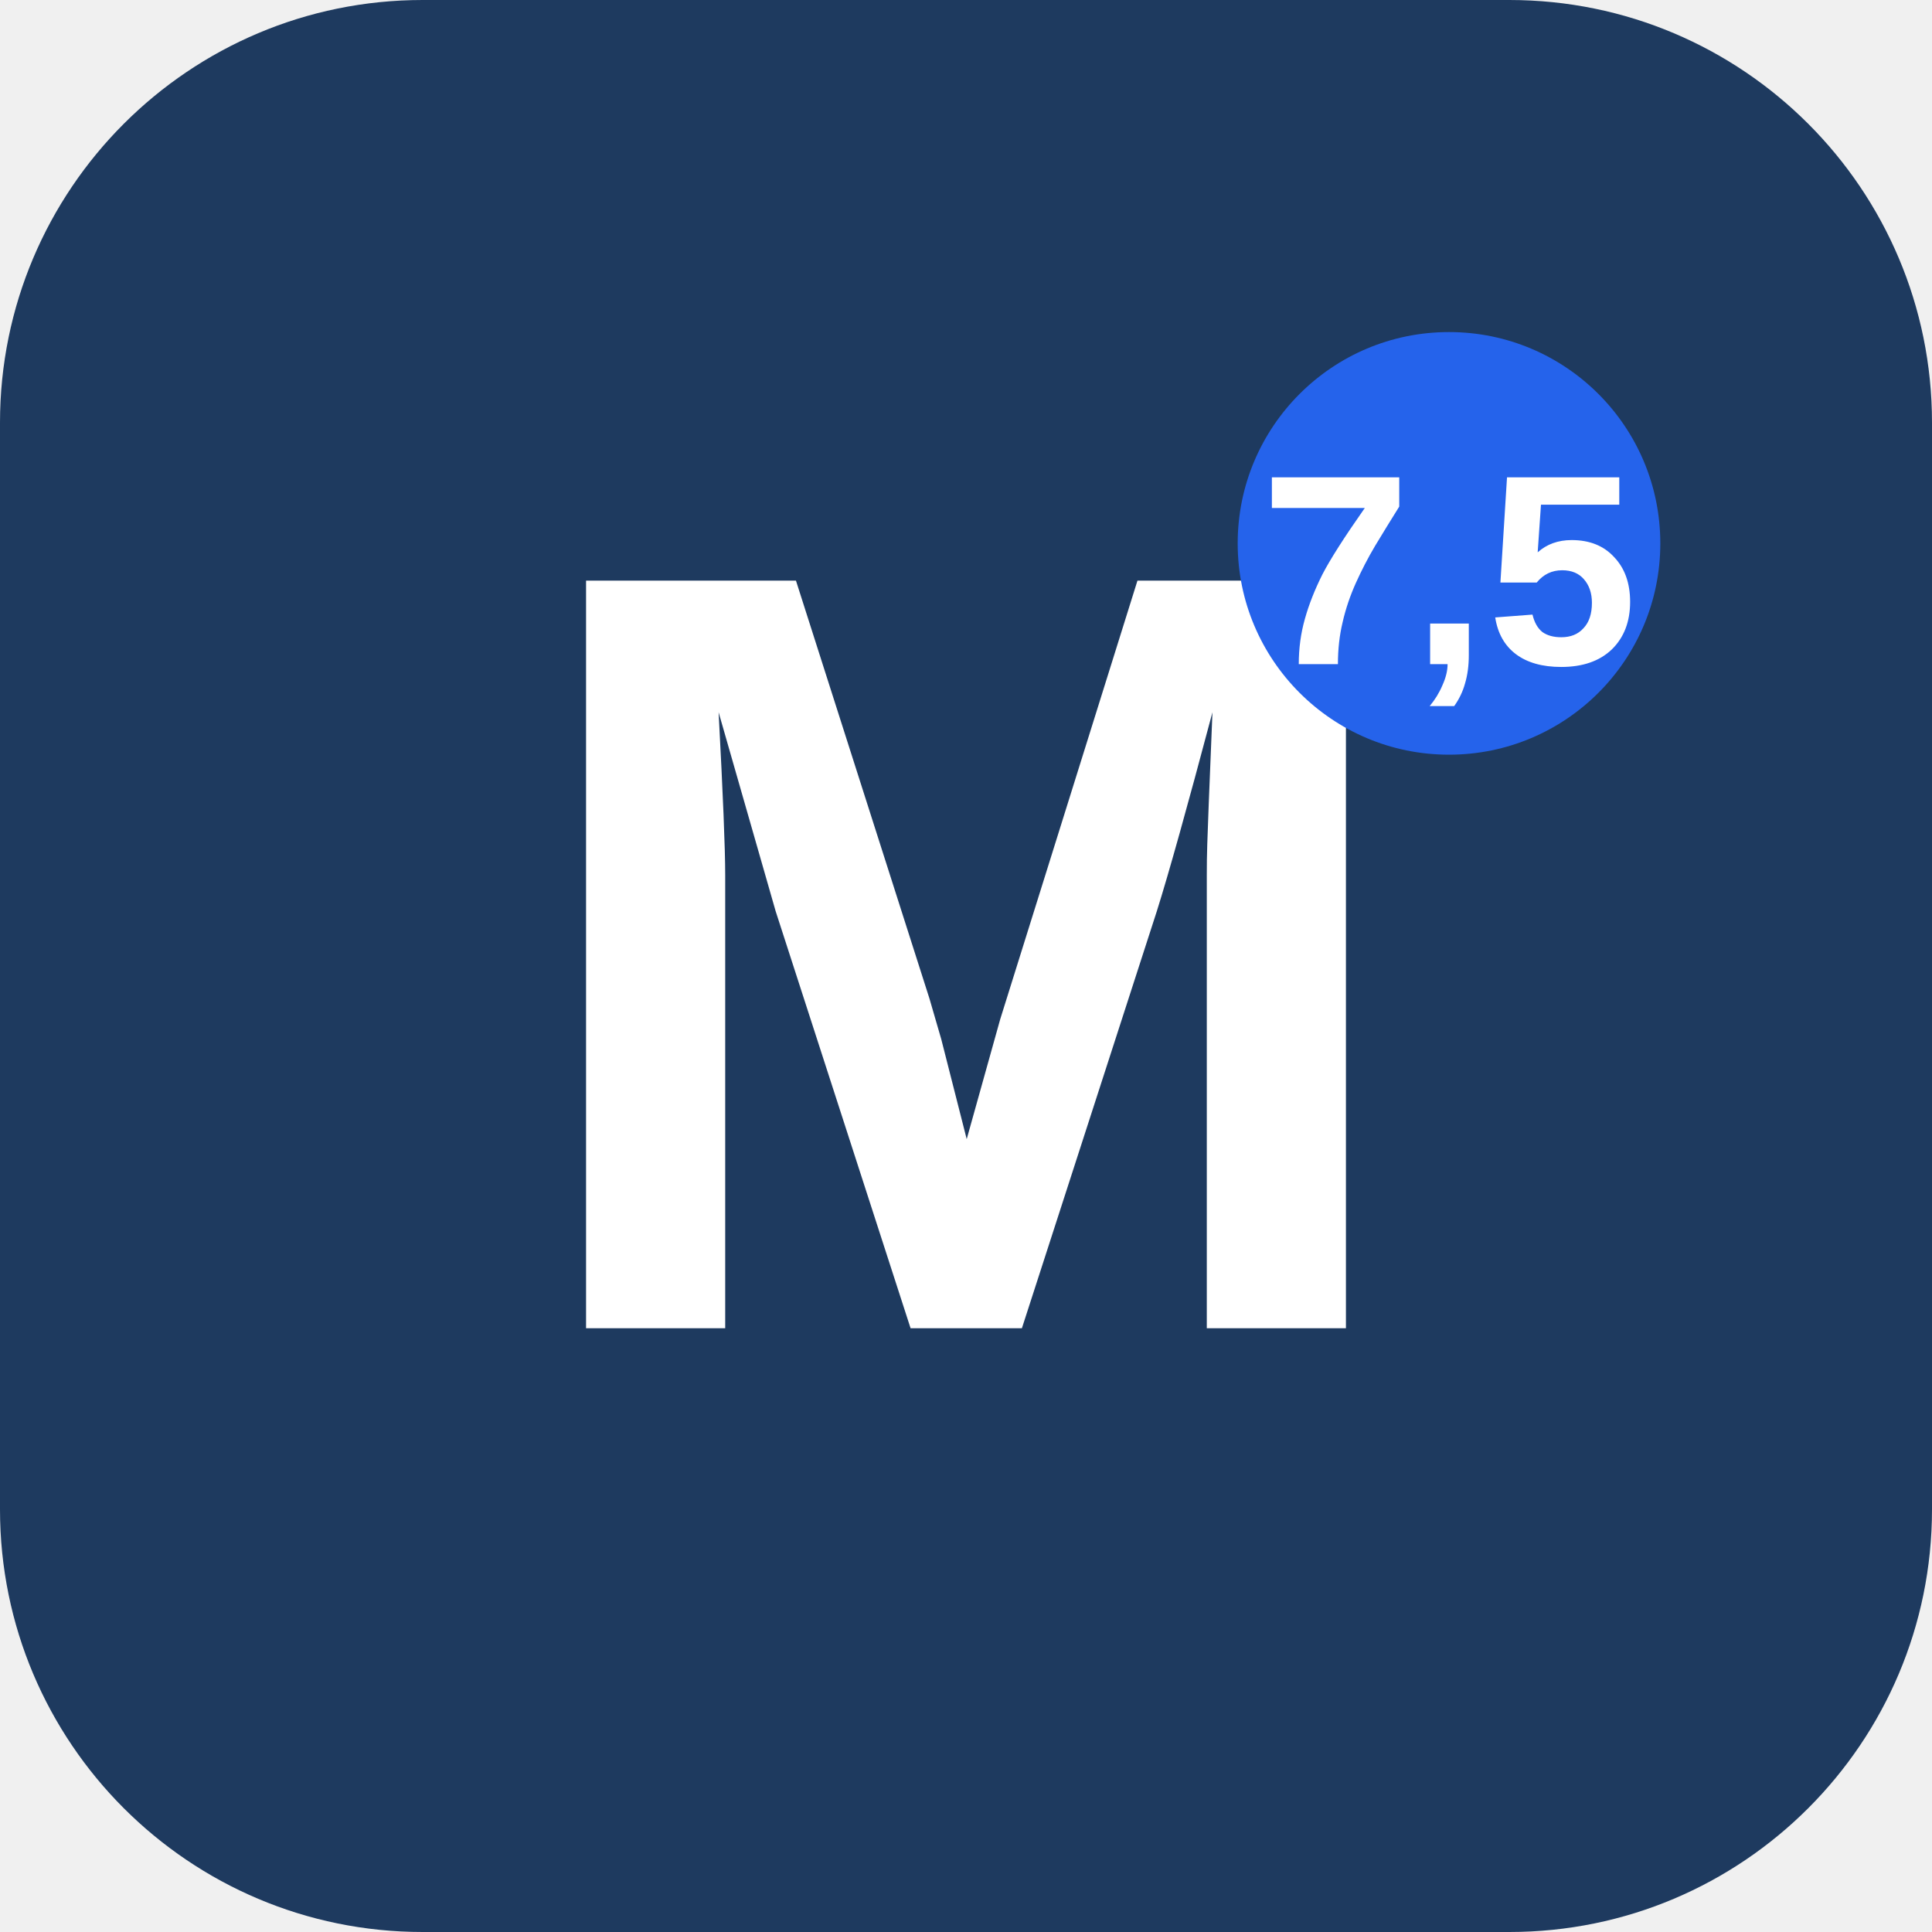
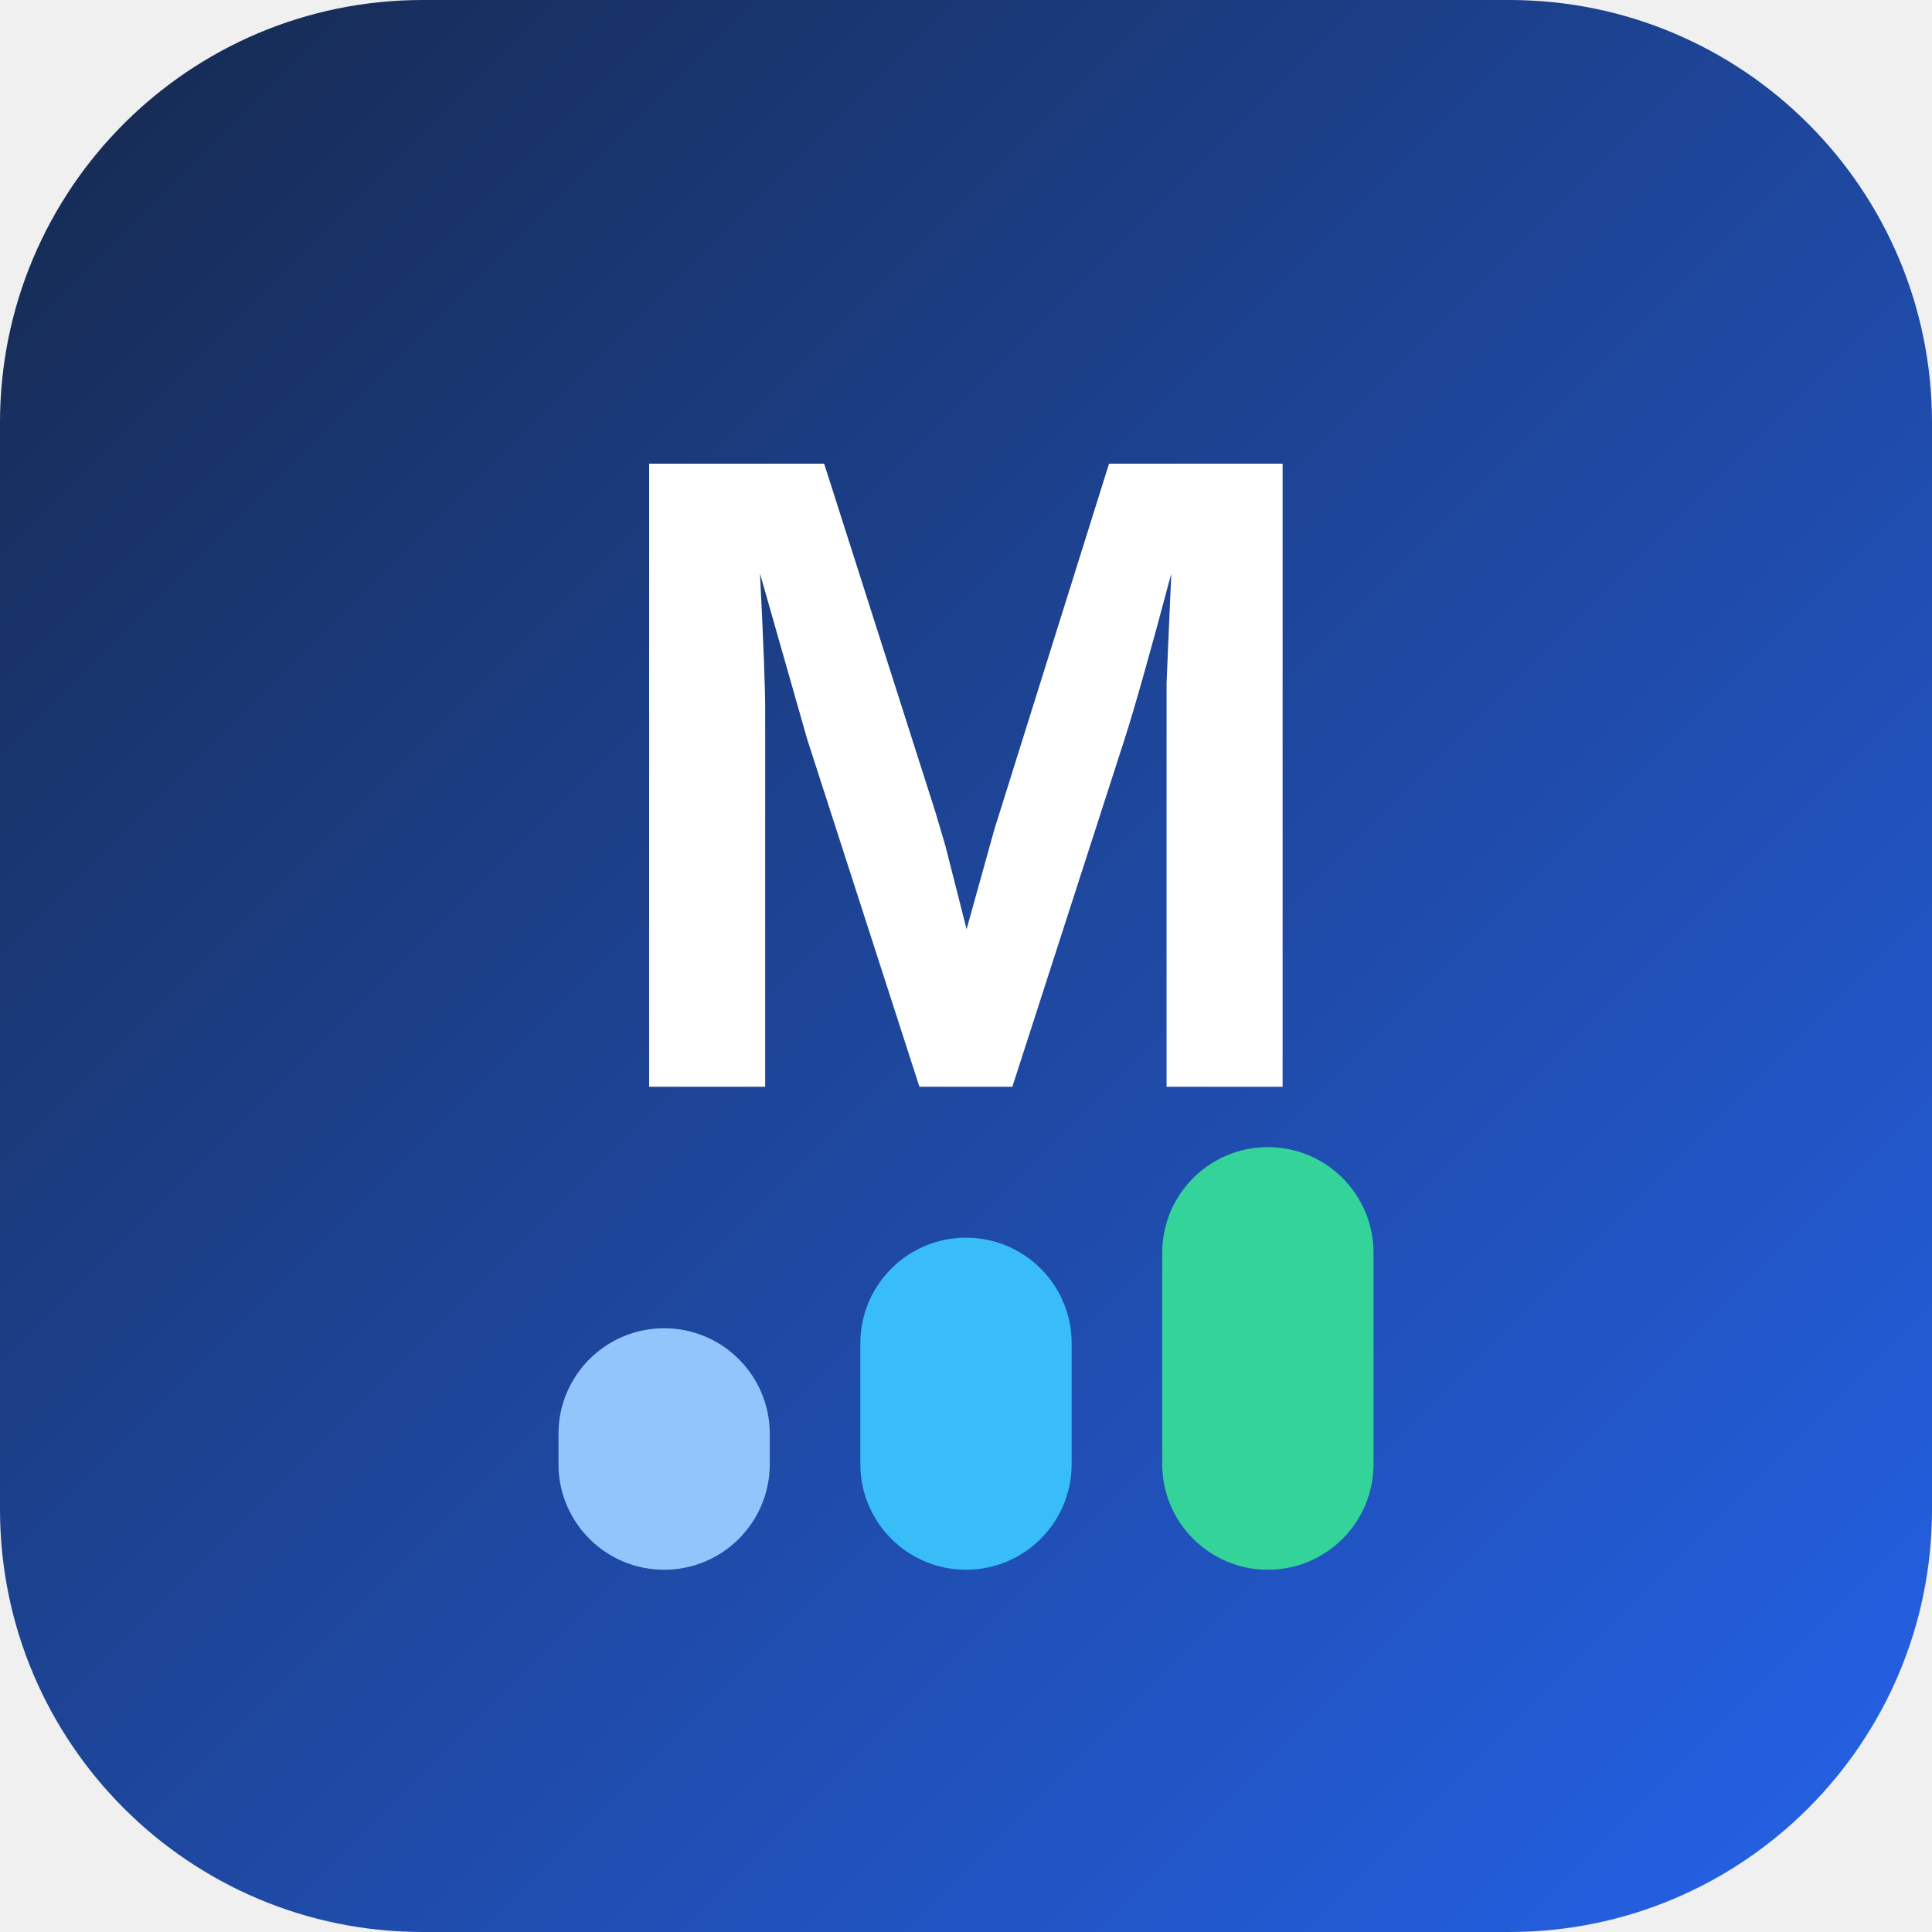
<svg xmlns="http://www.w3.org/2000/svg" viewBox="0 0 64 64">
-   <rect width="64" height="64" rx="14" fill="#1e3a5f" />
-   <text x="32" y="44" font-family="Arial,sans-serif" font-size="36" font-weight="900" fill="#fff" text-anchor="middle">M</text>
-   <circle cx="48" cy="18" r="7" fill="#2563eb" />
-   <text x="48" y="22" font-family="Arial,sans-serif" font-size="9" font-weight="bold" fill="#fff" text-anchor="middle">7,5</text>
+   <defs>
+     <linearGradient id="g" x1="0" y1="0" x2="1" y2="1">
+       <stop offset="0" stop-color="#16294D" />
+       <stop offset="1" stop-color="#2563EB" />
+     </linearGradient>
+   </defs>
+   <rect width="64" height="64" rx="14" fill="url(#g)" />
+   <text x="32" y="36" font-family="'Arial Black',Arial,sans-serif" font-size="30" font-weight="900" fill="#fff" text-anchor="middle">M</text>
+   <rect x="18.5" y="44" width="7" height="8" rx="3.5" fill="#93C5FD" />
+   <rect x="28.5" y="41" width="7" height="11" rx="3.5" fill="#38BDF8" />
+   <rect x="38.5" y="38" width="7" height="14" rx="3.5" fill="#34D399" />
</svg>
